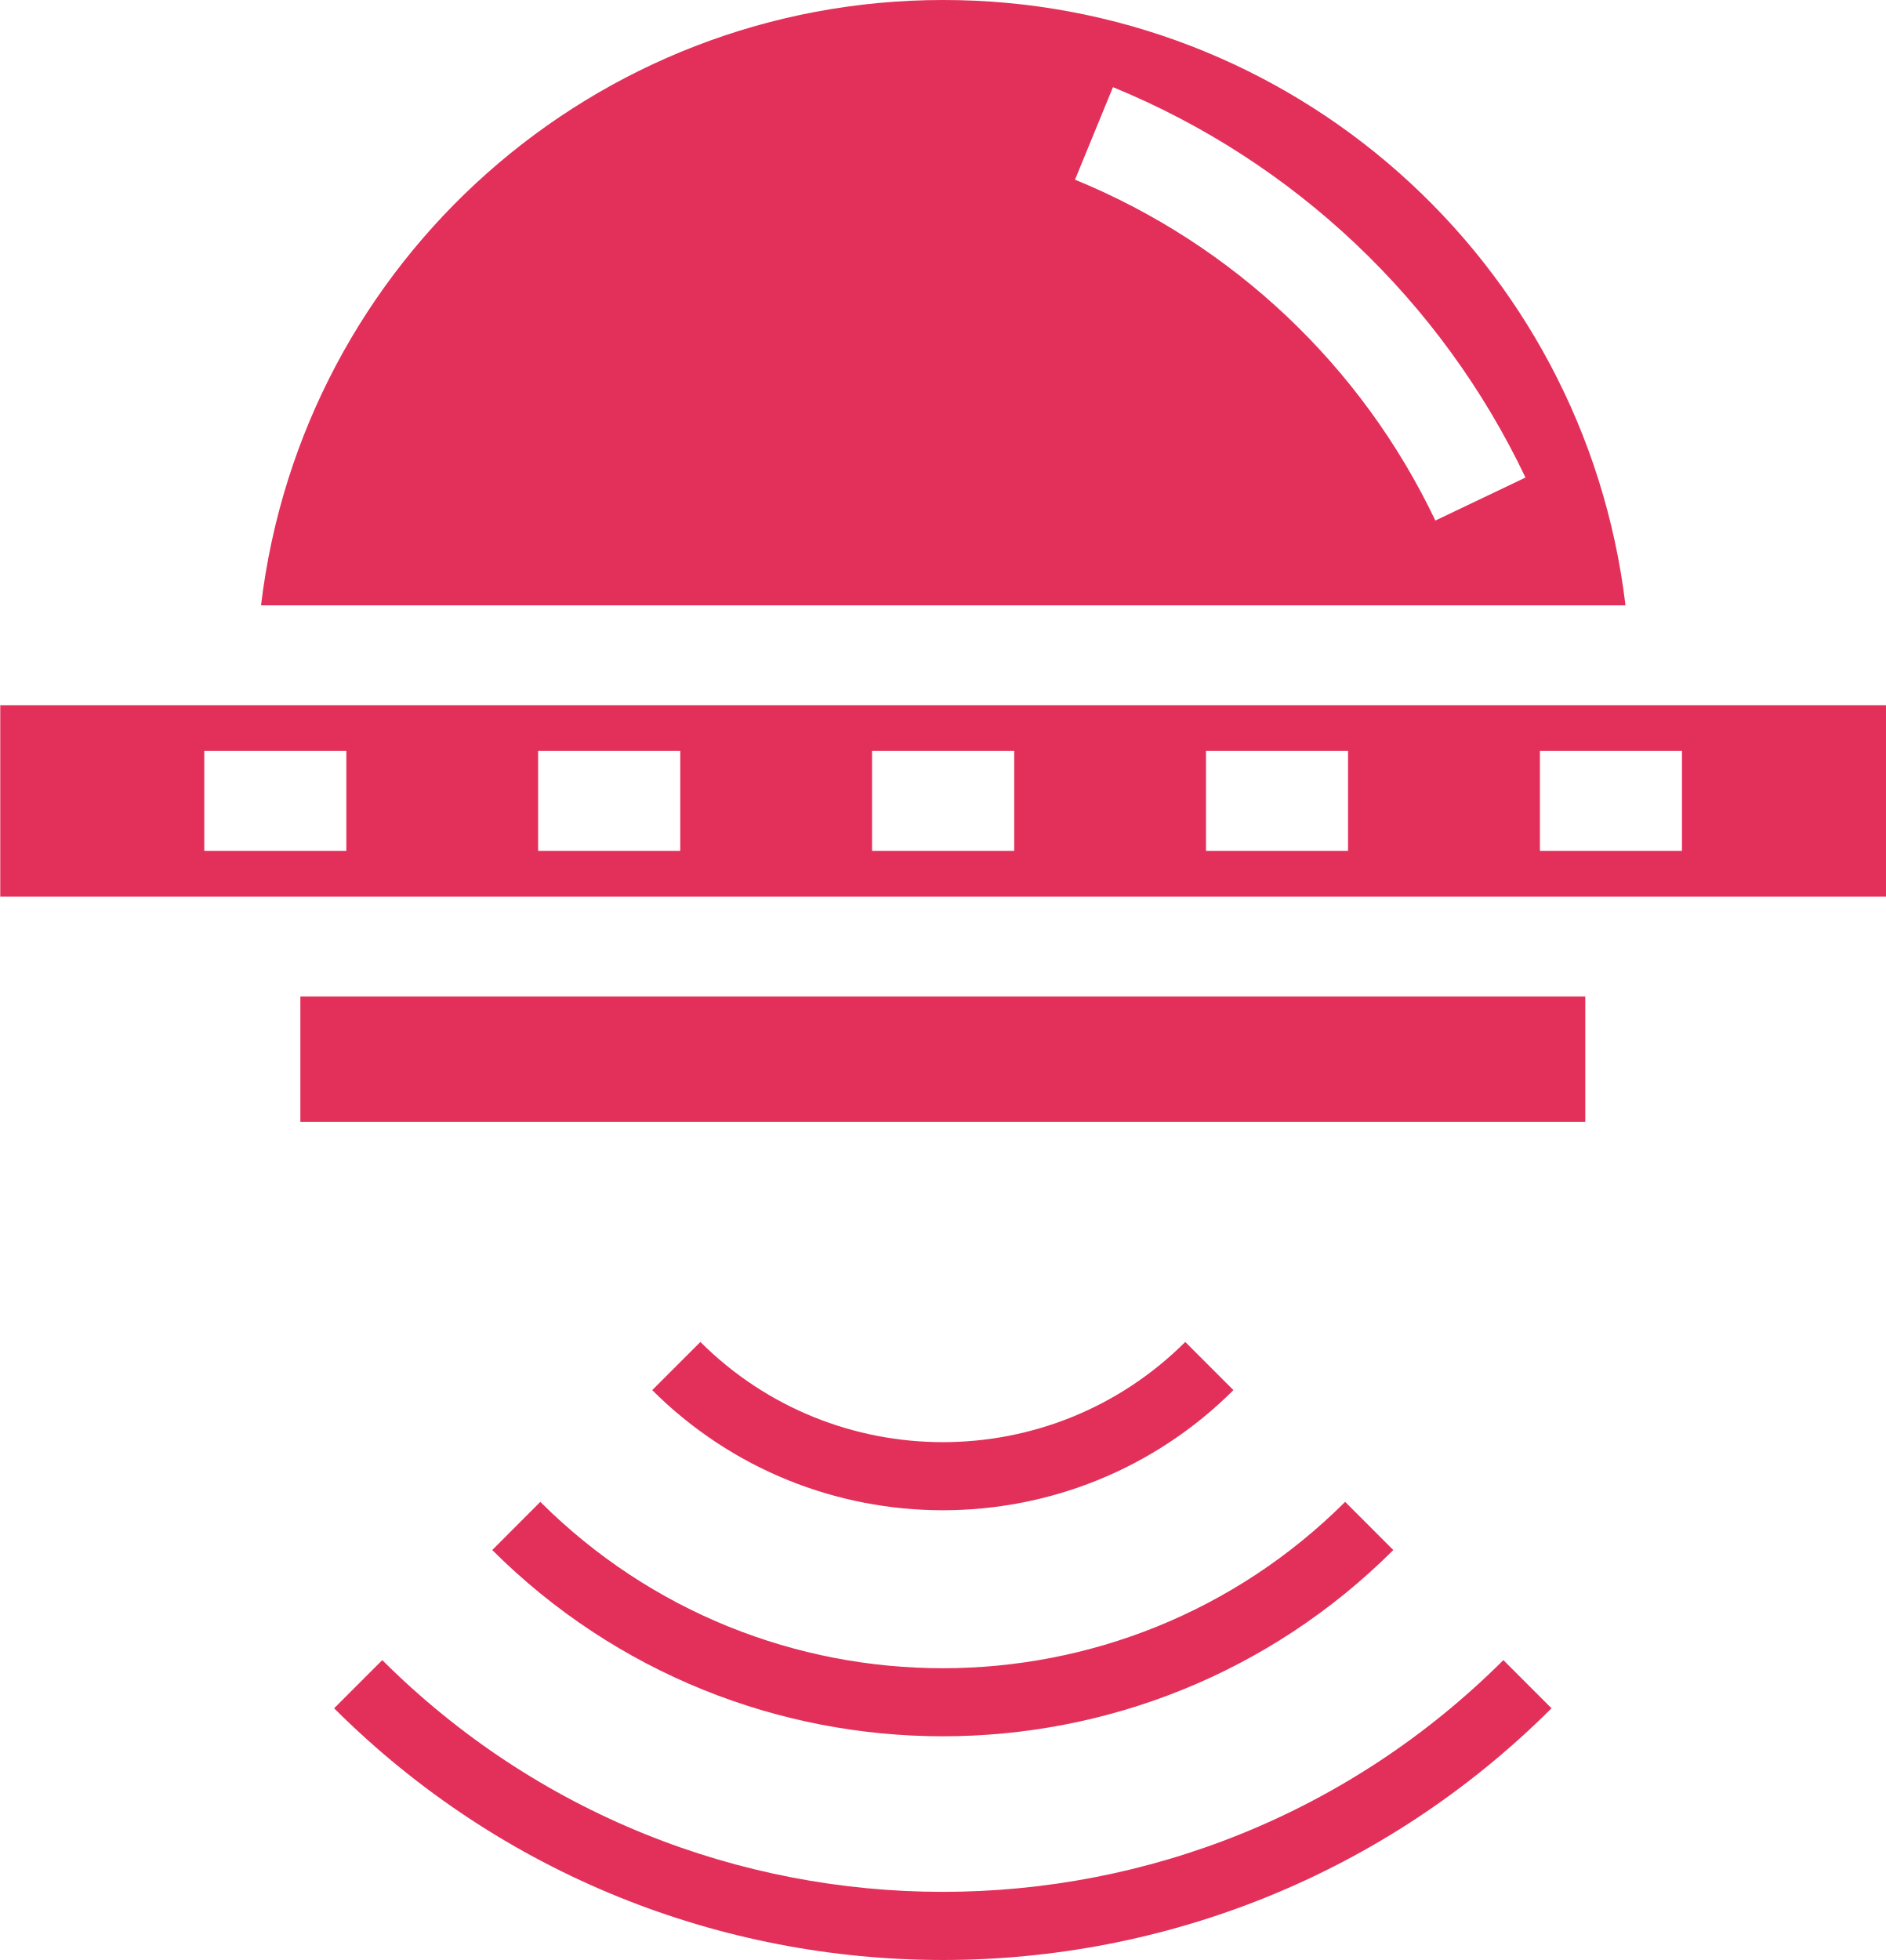
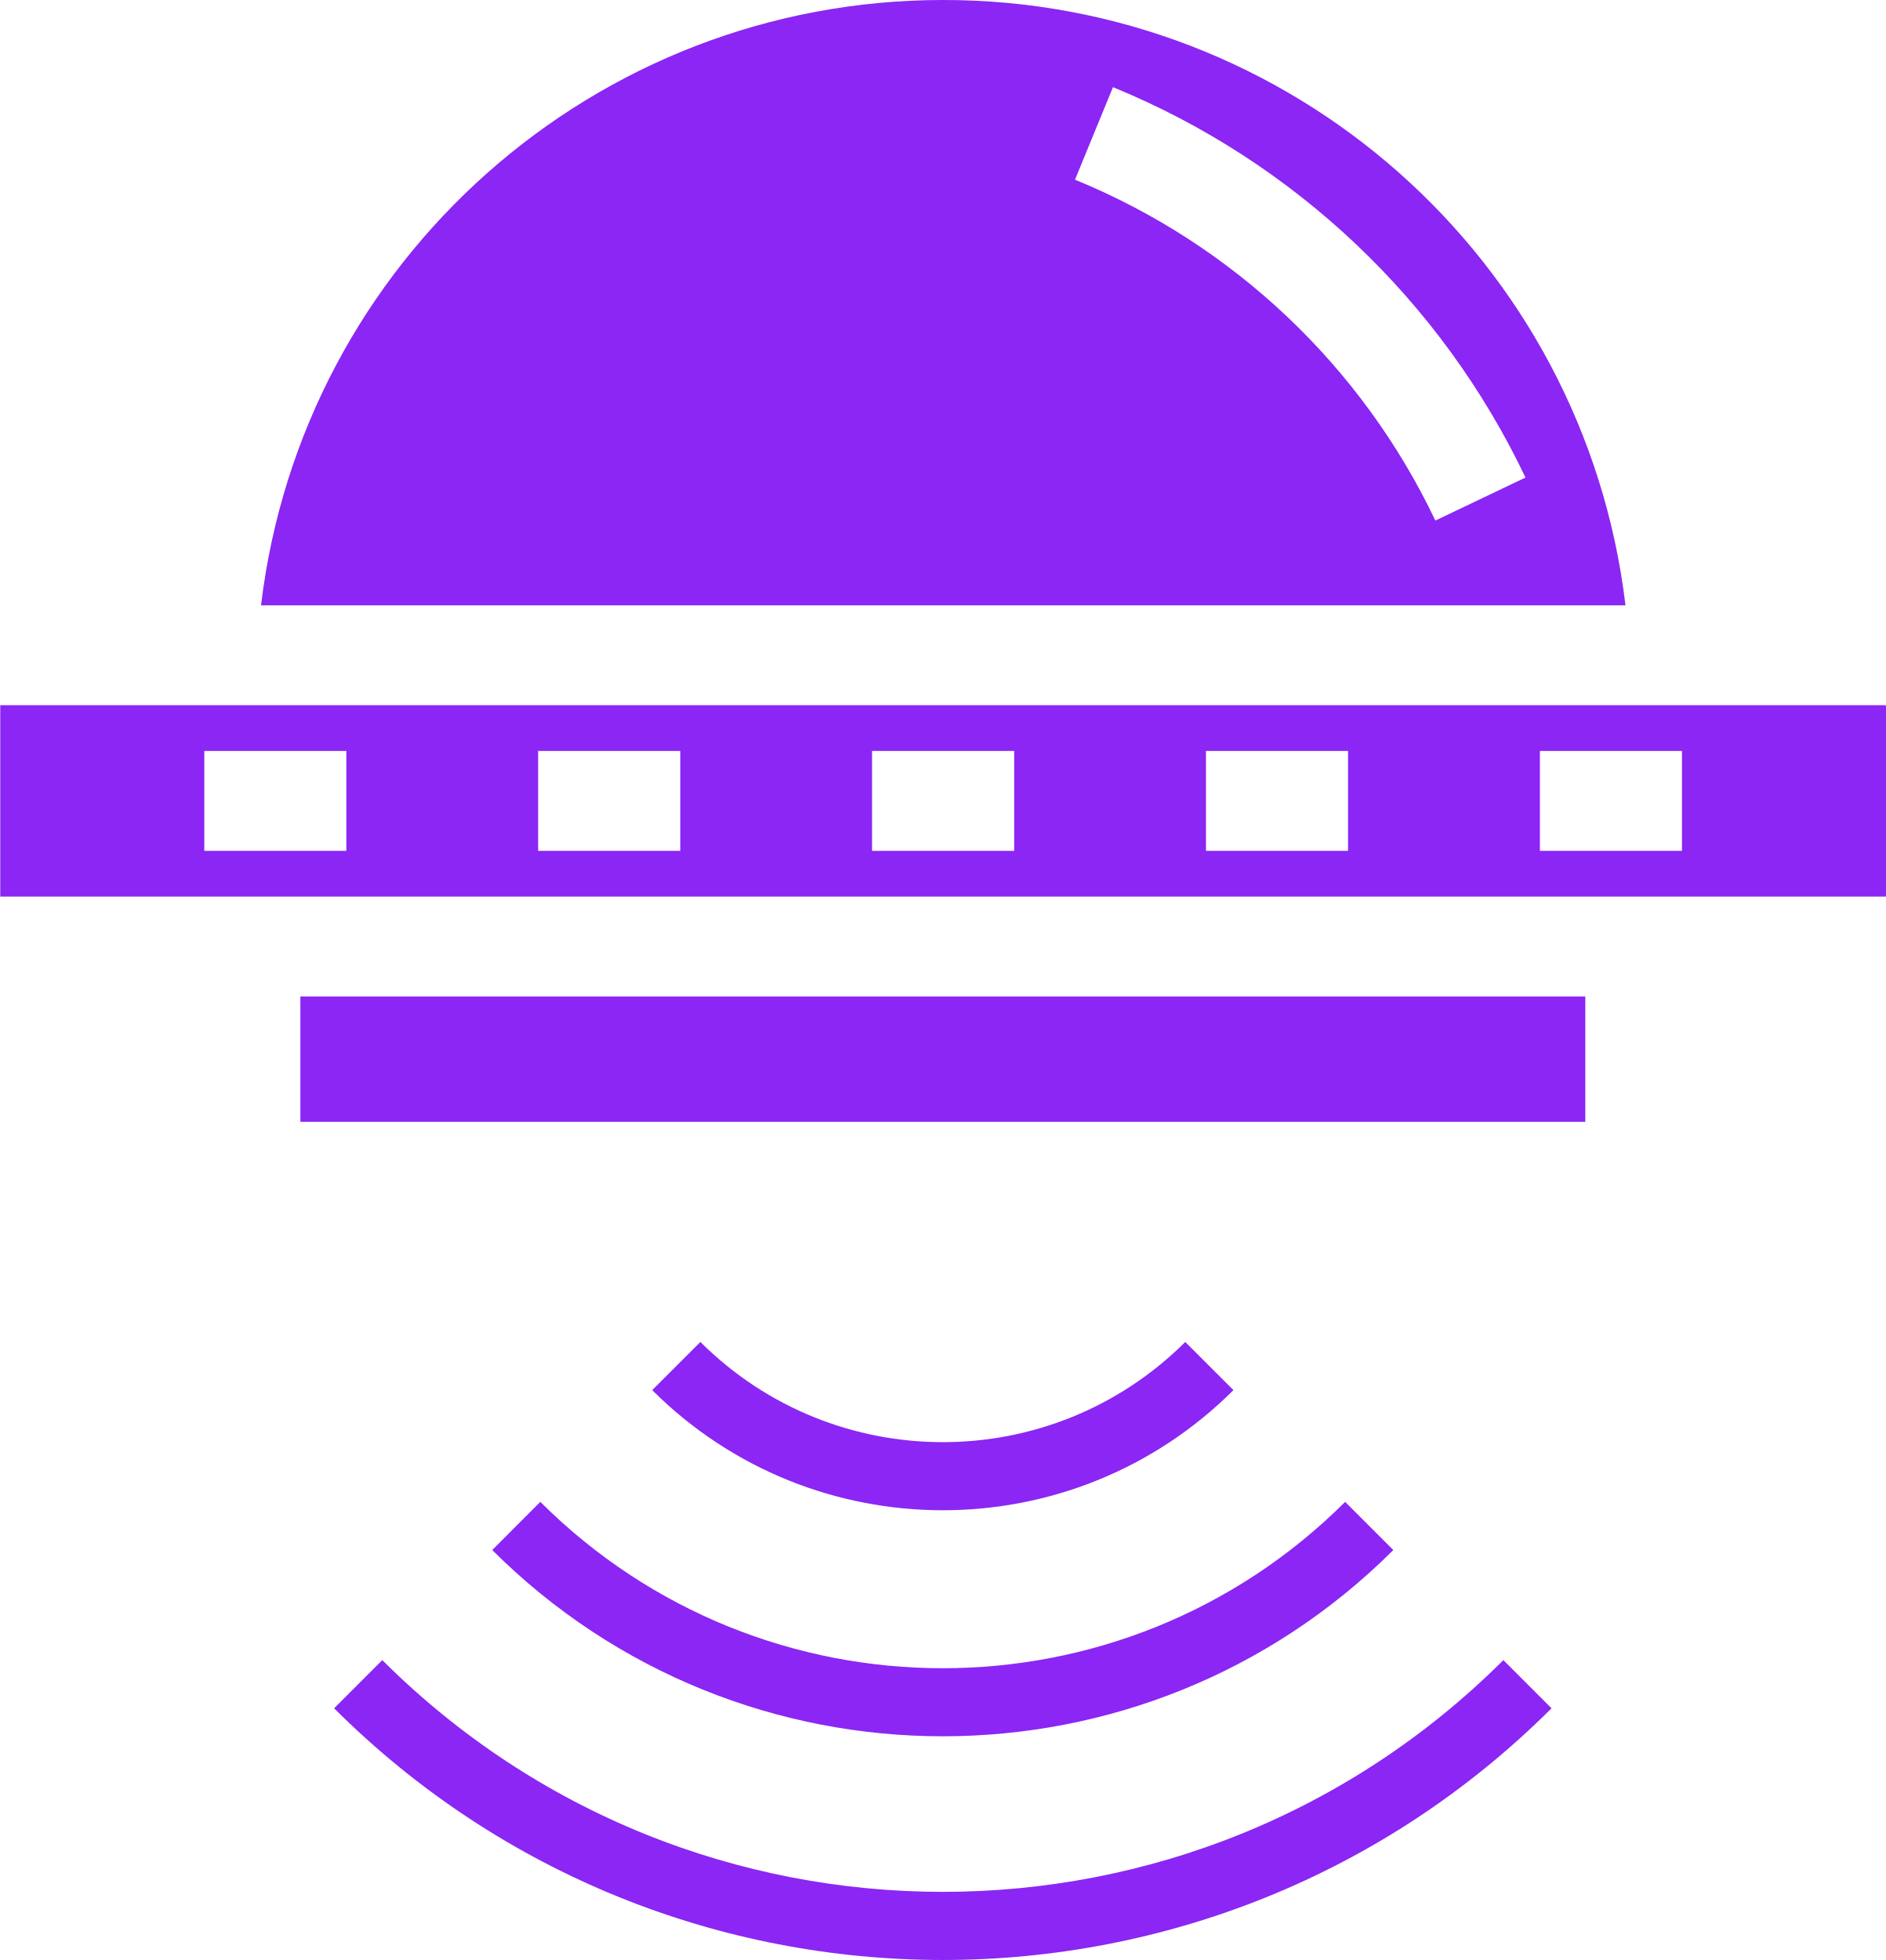
<svg xmlns="http://www.w3.org/2000/svg" width="21.572" height="22.418" viewBox="0 0 21.572 22.418">
  <g id="Gruppe_913" data-name="Gruppe 913" transform="translate(-1435.197 -1047.207)">
-     <path id="Pfad_850" data-name="Pfad 850" d="M1463.039,1091.939a3.929,3.929,0,0,1-5.547,0l-.551.551a4.709,4.709,0,0,0,6.649,0Z" transform="translate(-14.283 -29.383)" fill="#e3305a" />
-     <path id="Pfad_851" data-name="Pfad 851" d="M1451.608,1097.82a7.3,7.3,0,0,0,10.308,0l-.551-.551a6.52,6.52,0,0,1-9.207,0Z" transform="translate(-10.78 -32.884)" fill="#e3305a" />
-     <path id="Pfad_852" data-name="Pfad 852" d="M1446.887,1102.545l-.551.551a9.861,9.861,0,0,0,13.927,0l-.551-.551A9.082,9.082,0,0,1,1446.887,1102.545Z" transform="translate(-7.317 -36.35)" fill="#e3305a" />
-     <path id="Pfad_853" data-name="Pfad 853" d="M1451.691,1047.207a7.857,7.857,0,0,0-7.8,6.924h15.609A7.856,7.856,0,0,0,1451.691,1047.207Zm1.512,2.054.434-1.057a9.01,9.01,0,0,1,4.719,4.465l-1.031.492A7.87,7.87,0,0,0,1453.2,1049.261Z" transform="translate(-5.708)" fill="#e3305a" />
-     <rect id="Rechteck_145" data-name="Rechteck 145" width="14.699" height="1.433" transform="translate(1438.633 1058.605)" fill="#e3305a" />
-     <path id="Pfad_854" data-name="Pfad 854" d="M1435.2,1070.715v2.189h21.572v-2.189Zm3.959,1.666h-1.625v-1.143h1.625Zm3.82,0h-1.626v-1.143h1.626Zm3.82,0h-1.626v-1.143h1.626Zm3.819,0h-1.625v-1.143h1.625Zm3.82,0h-1.625v-1.143h1.625Z" transform="translate(0 -15.442)" fill="#e3305a" />
+     <path id="Pfad_850" data-name="Pfad 850" d="M1463.039,1091.939a3.929,3.929,0,0,1-5.547,0l-.551.551a4.709,4.709,0,0,0,6.649,0Z" transform="translate(-14.283 -29.383)" fill="#8b26f4" />
+     <path id="Pfad_851" data-name="Pfad 851" d="M1451.608,1097.82a7.3,7.3,0,0,0,10.308,0l-.551-.551a6.52,6.52,0,0,1-9.207,0Z" transform="translate(-10.78 -32.884)" fill="#8b26f4" />
+     <path id="Pfad_852" data-name="Pfad 852" d="M1446.887,1102.545l-.551.551a9.861,9.861,0,0,0,13.927,0l-.551-.551A9.082,9.082,0,0,1,1446.887,1102.545Z" transform="translate(-7.317 -36.35)" fill="#8b26f4" />
+     <path id="Pfad_853" data-name="Pfad 853" d="M1451.691,1047.207a7.857,7.857,0,0,0-7.8,6.924h15.609A7.856,7.856,0,0,0,1451.691,1047.207Zm1.512,2.054.434-1.057a9.01,9.01,0,0,1,4.719,4.465l-1.031.492A7.87,7.87,0,0,0,1453.2,1049.261Z" transform="translate(-5.708)" fill="#8b26f4" />
+     <rect id="Rechteck_145" data-name="Rechteck 145" width="14.699" height="1.433" transform="translate(1438.633 1058.605)" fill="#8b26f4" />
+     <path id="Pfad_854" data-name="Pfad 854" d="M1435.2,1070.715v2.189h21.572v-2.189Zm3.959,1.666h-1.625v-1.143h1.625Zm3.82,0h-1.626v-1.143h1.626Zm3.82,0h-1.626v-1.143h1.626Zm3.819,0h-1.625v-1.143h1.625Zm3.82,0h-1.625v-1.143h1.625Z" transform="translate(0 -15.442)" fill="#8b26f4" />
  </g>
</svg>
